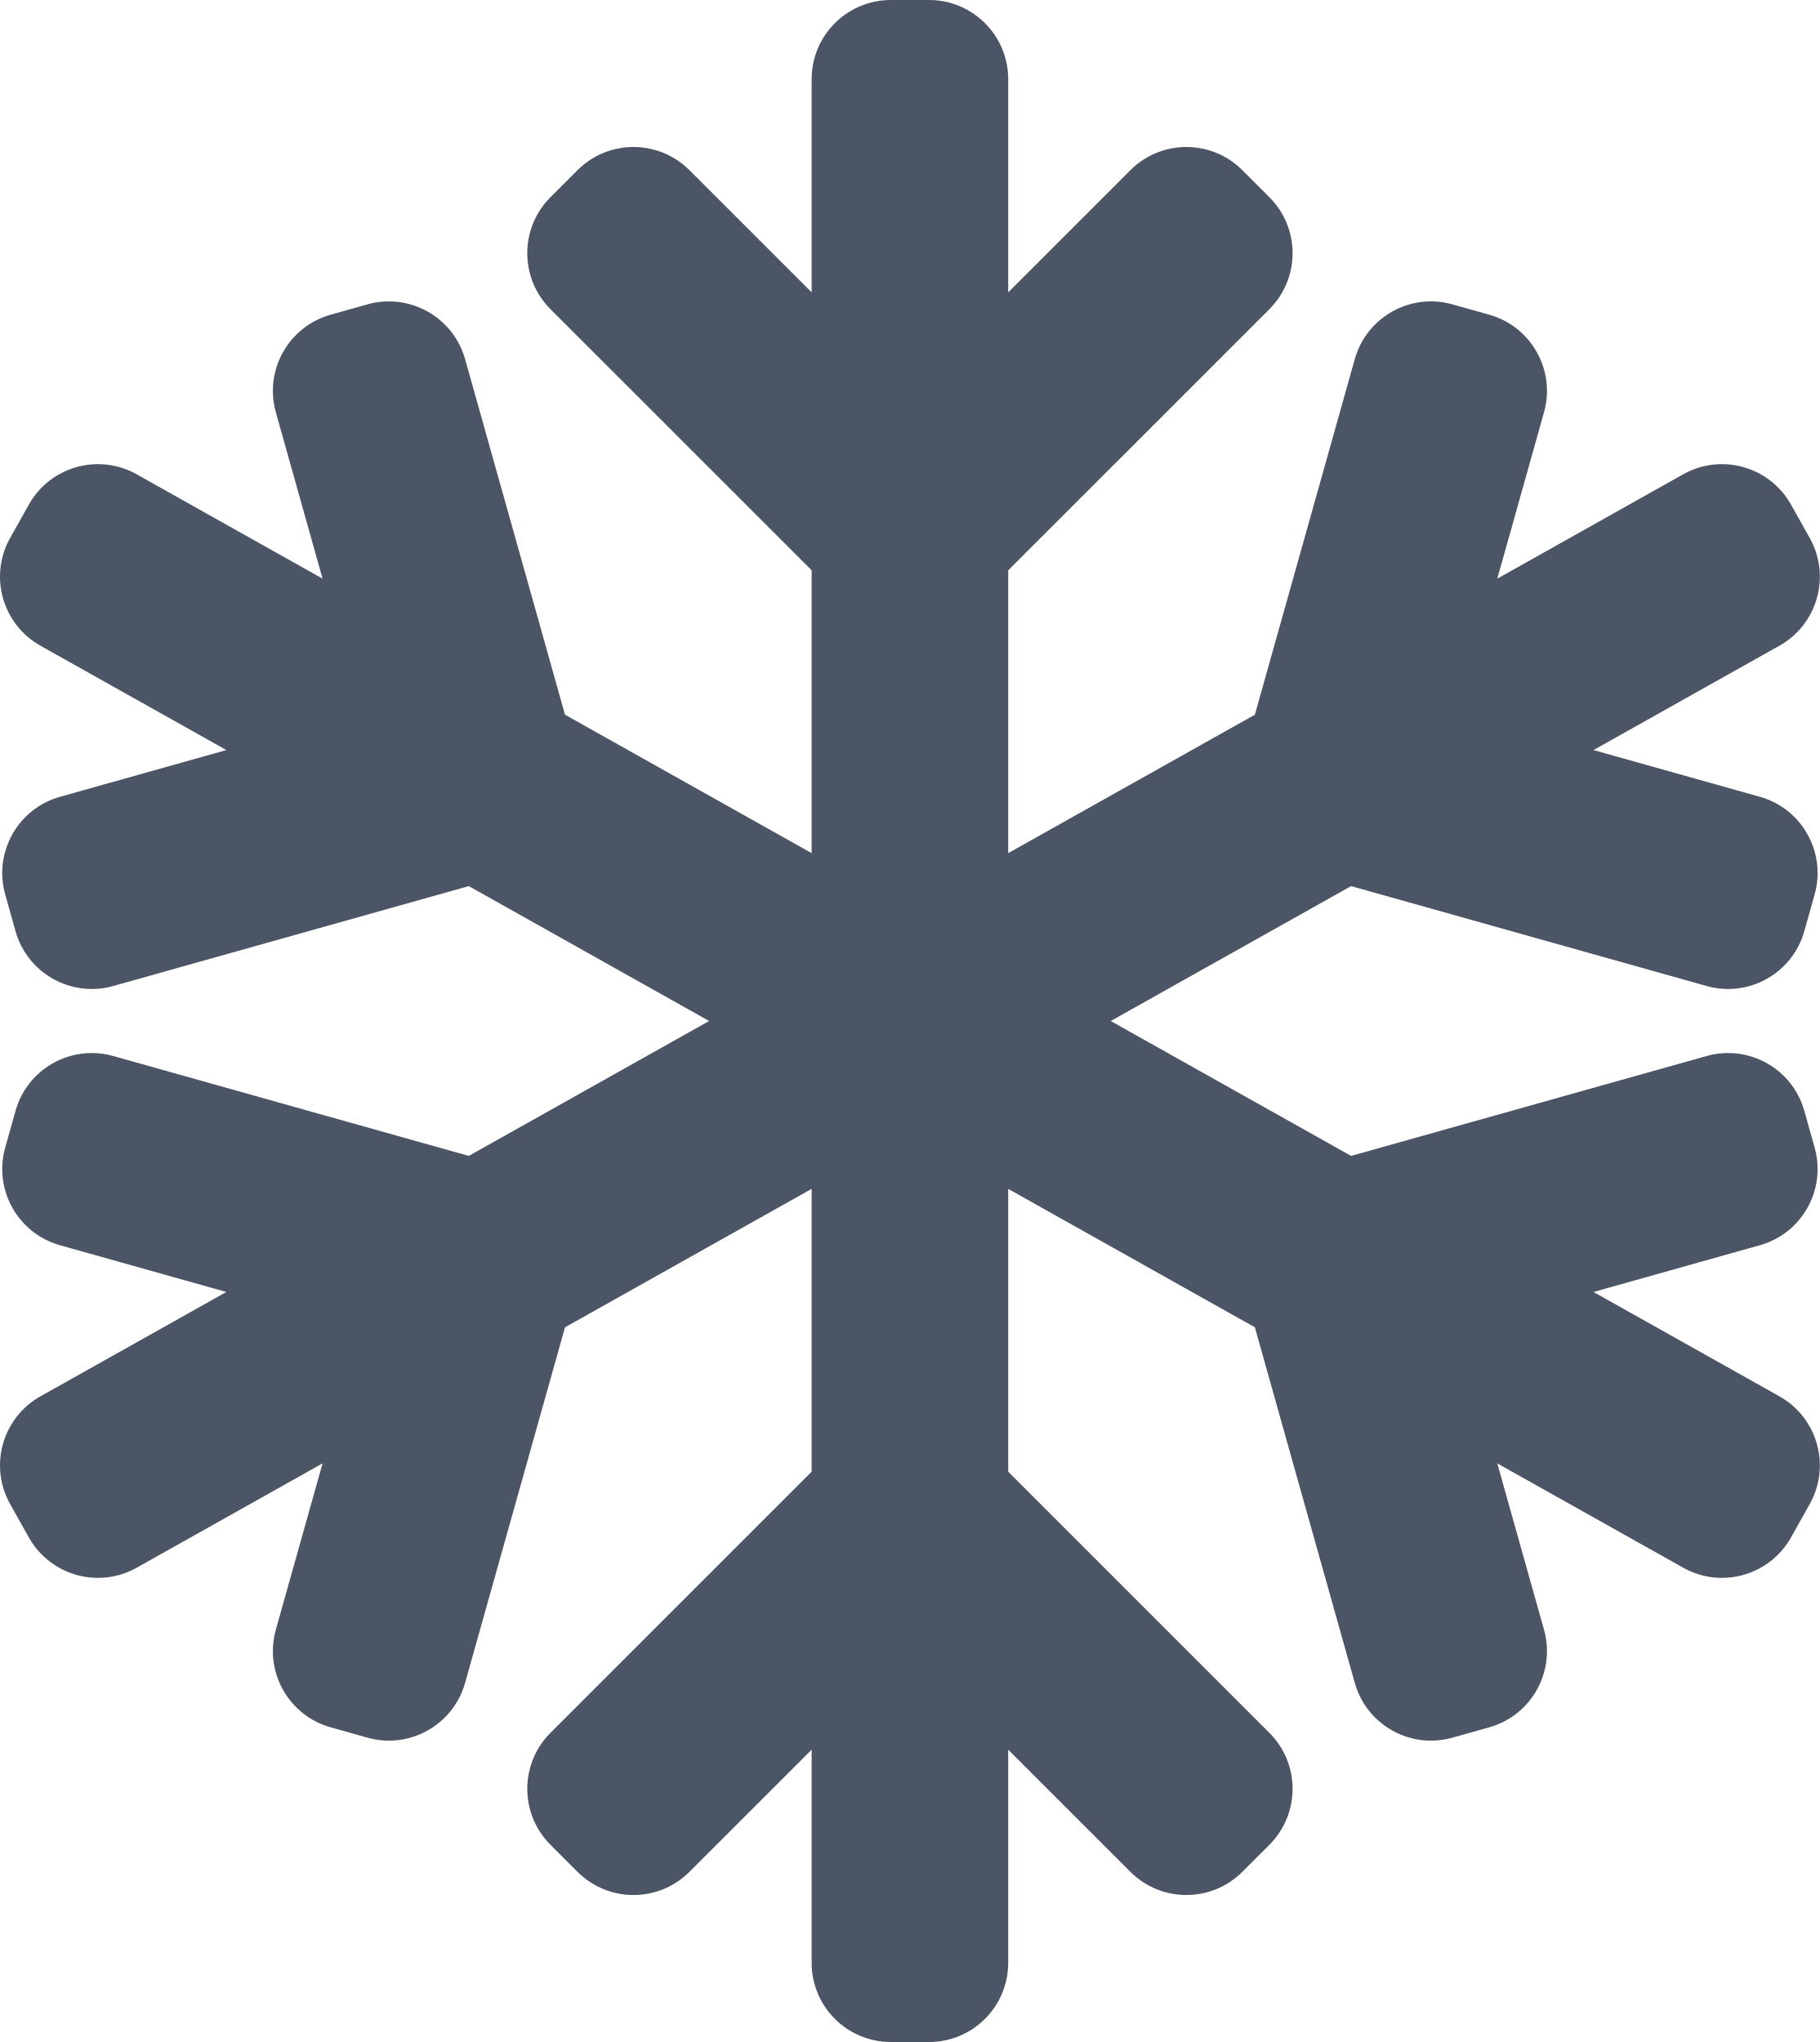
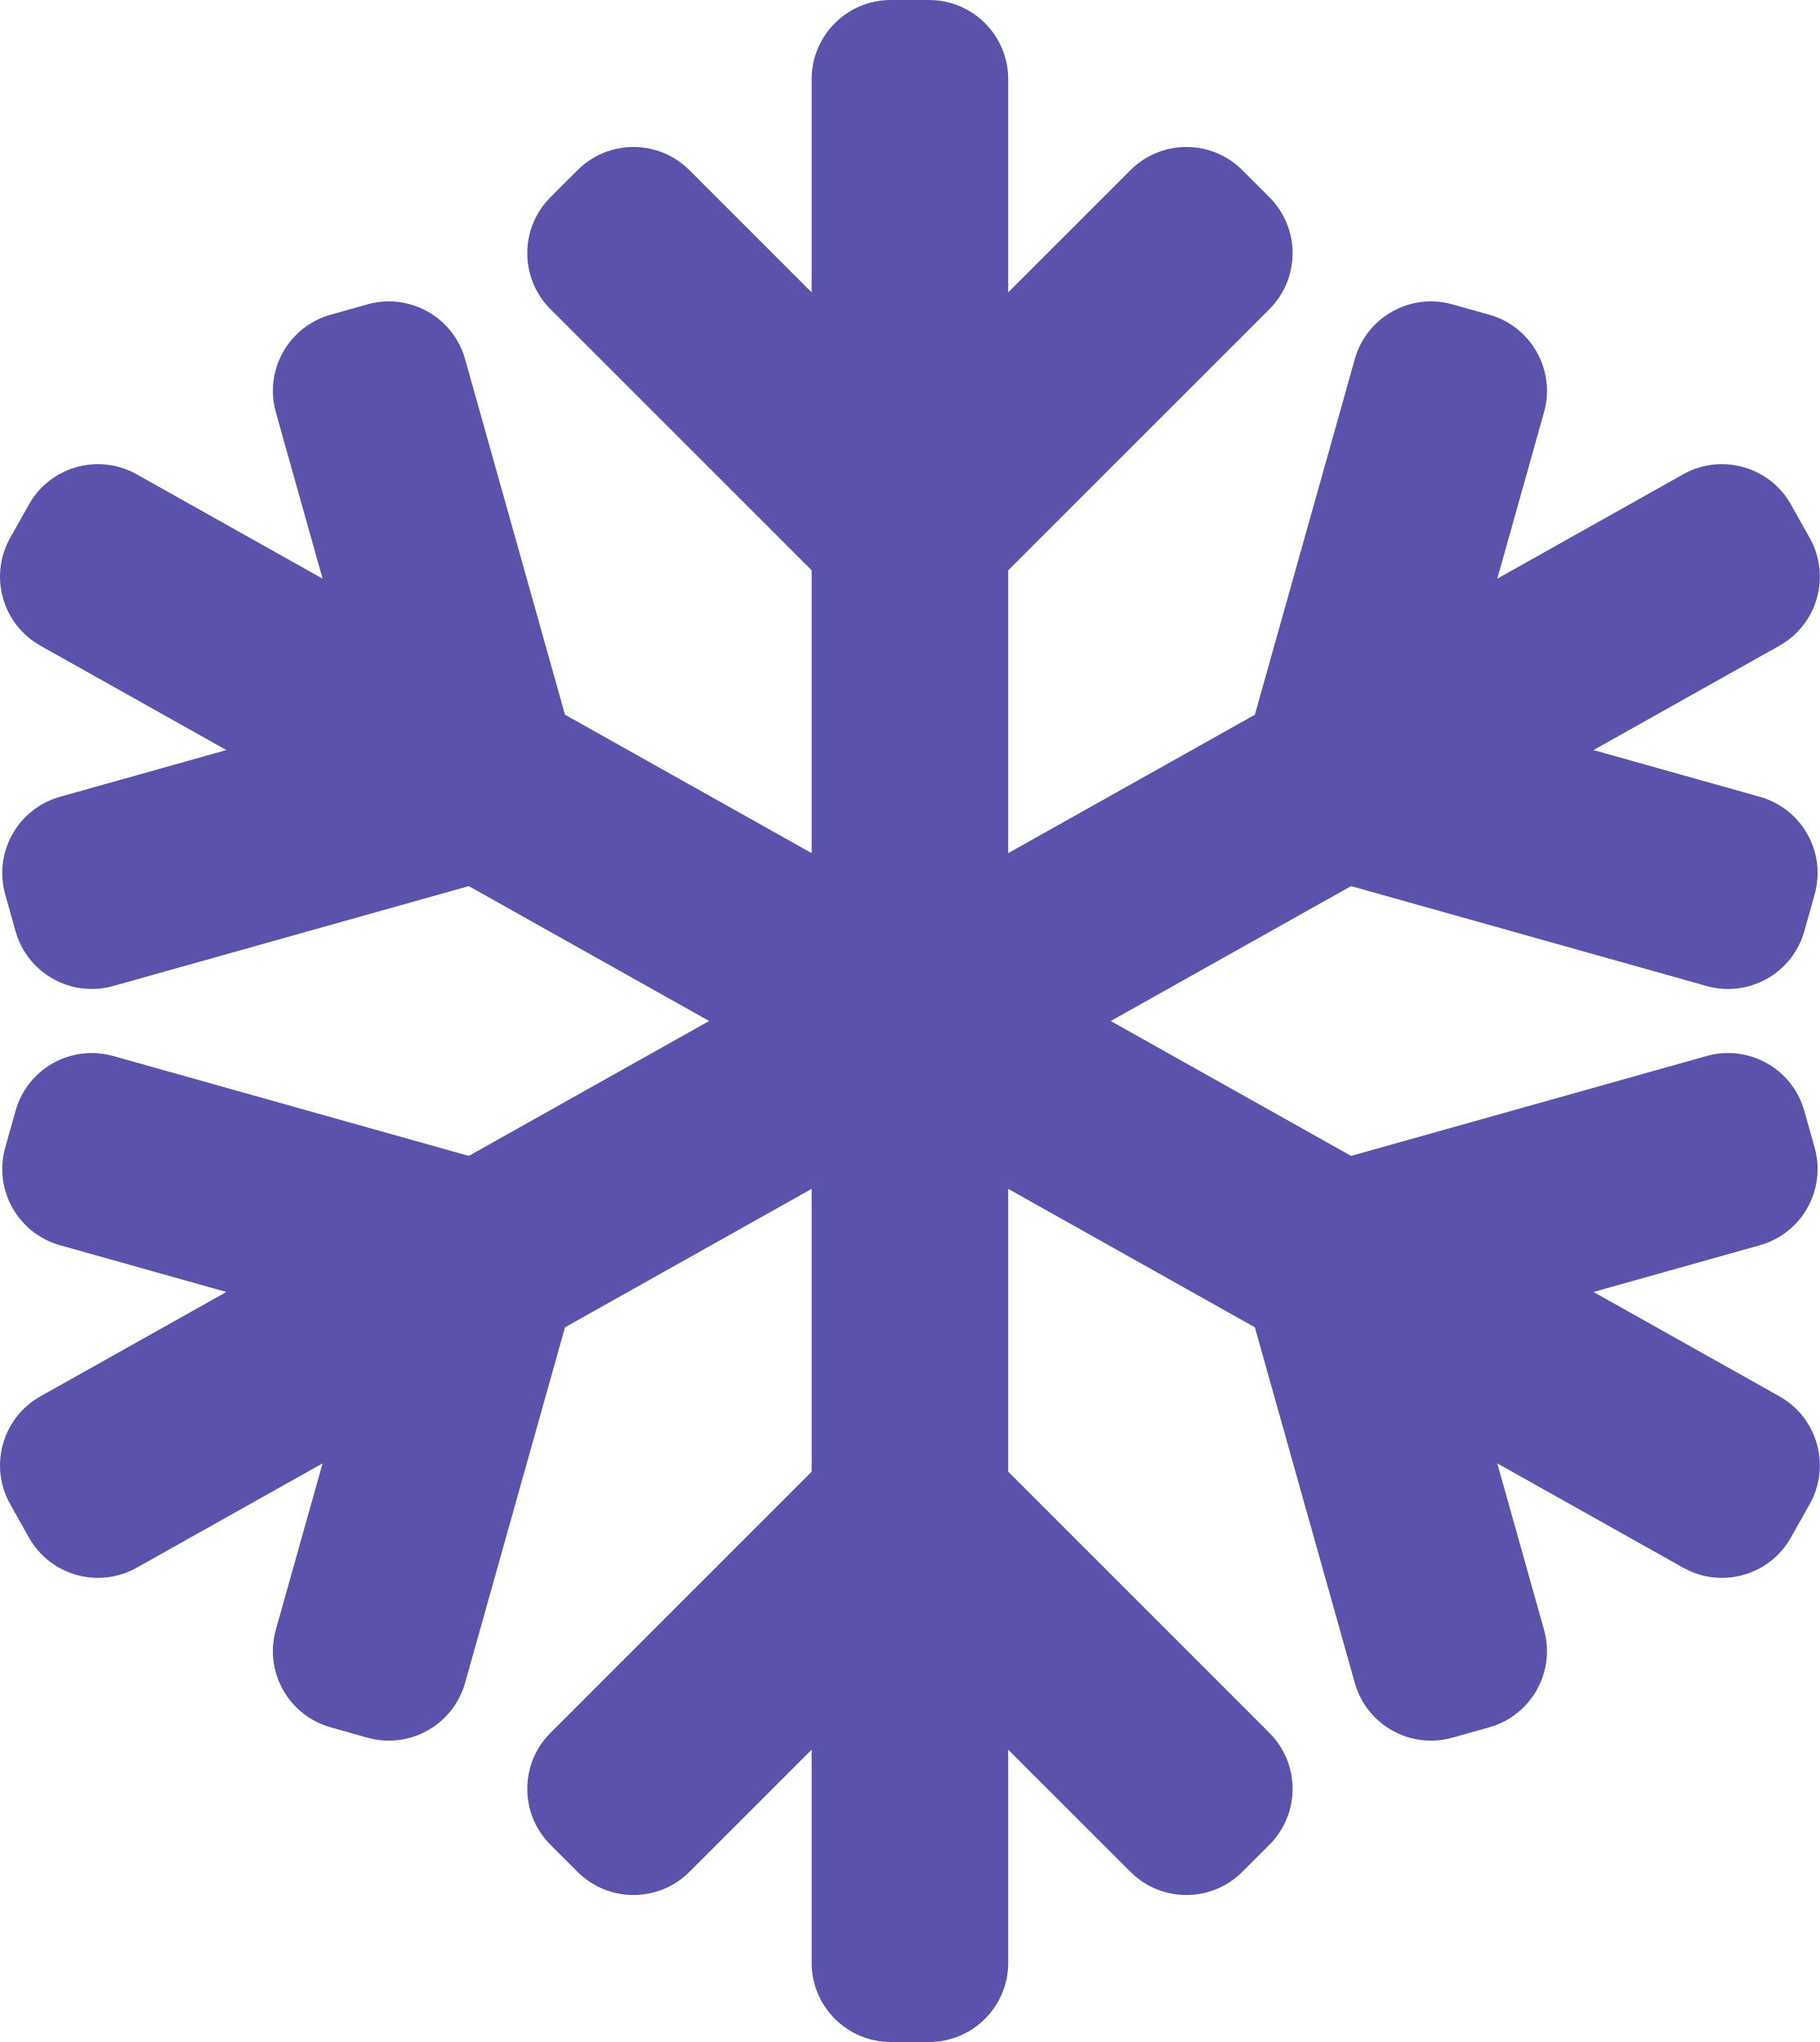
<svg xmlns="http://www.w3.org/2000/svg" viewBox="439.468 30.114 95.816 107.522" width="95.816px" height="107.522px">
-   <path d="M 0 0 L -9.788 5.494 L -1.031 7.955 C 1.186 8.578 2.478 10.879 1.855 13.096 L 1.311 15.033 C 0.688 17.25 -1.614 18.542 -3.83 17.919 L -22.552 12.659 L -35.206 19.762 L -22.552 26.865 L -3.83 21.604 C -1.614 20.982 0.688 22.274 1.311 24.49 L 1.855 26.428 C 2.478 28.644 1.186 30.946 -1.031 31.568 L -9.788 34.029 L 0 39.523 C 2.008 40.65 2.722 43.191 1.595 45.199 L 0.61 46.954 C -0.517 48.962 -3.058 49.676 -5.066 48.549 L -14.854 43.054 L -12.394 51.812 C -11.771 54.028 -13.063 56.33 -15.279 56.953 L -17.217 57.497 C -19.433 58.12 -21.735 56.828 -22.357 54.612 L -27.618 35.89 L -40.604 28.601 L -40.604 43.493 L -26.853 57.243 C -25.225 58.871 -25.225 61.511 -26.853 63.139 L -28.276 64.562 C -29.904 66.19 -32.543 66.19 -34.171 64.562 L -40.604 58.129 L -40.604 69.354 C -40.604 71.656 -42.47 73.523 -44.772 73.523 L -46.785 73.523 C -49.087 73.523 -50.953 71.656 -50.953 69.354 L -50.953 58.129 L -57.386 64.562 C -59.014 66.19 -61.653 66.19 -63.281 64.562 L -64.704 63.139 C -66.332 61.511 -66.332 58.871 -64.704 57.243 L -50.953 43.493 L -50.953 28.601 L -63.939 35.89 L -69.199 54.612 C -69.822 56.828 -72.124 58.12 -74.34 57.497 L -76.278 56.953 C -78.494 56.33 -79.786 54.028 -79.163 51.812 L -76.703 43.054 L -86.491 48.549 C -88.499 49.676 -91.04 48.962 -92.167 46.954 L -93.152 45.199 C -94.279 43.191 -93.564 40.65 -91.557 39.523 L -81.769 34.029 L -90.526 31.568 C -92.743 30.946 -94.035 28.644 -93.412 26.428 L -92.868 24.49 C -92.245 22.274 -89.943 20.982 -87.727 21.604 L -69.005 26.865 L -56.351 19.762 L -69.005 12.659 L -87.727 17.919 C -89.943 18.542 -92.245 17.25 -92.868 15.033 L -93.412 13.096 C -94.035 10.879 -92.743 8.578 -90.526 7.955 L -81.769 5.494 L -91.557 0 C -93.565 -1.127 -94.279 -3.668 -93.152 -5.676 L -92.167 -7.43 C -91.04 -9.438 -88.499 -10.152 -86.491 -9.025 L -76.703 -3.531 L -79.163 -12.289 C -79.786 -14.505 -78.494 -16.807 -76.278 -17.429 L -74.34 -17.974 C -72.124 -18.597 -69.822 -17.305 -69.199 -15.088 L -63.939 3.634 L -50.953 10.923 L -50.953 -3.969 L -64.704 -17.72 C -66.332 -19.348 -66.332 -21.987 -64.704 -23.615 L -63.281 -25.038 C -61.653 -26.666 -59.014 -26.666 -57.386 -25.038 L -50.953 -18.606 L -50.953 -29.831 C -50.953 -32.133 -49.087 -33.999 -46.785 -33.999 L -44.772 -33.999 C -42.47 -33.999 -40.604 -32.133 -40.604 -29.831 L -40.604 -18.606 L -34.171 -25.038 C -32.543 -26.666 -29.904 -26.666 -28.276 -25.038 L -26.853 -23.615 C -25.225 -21.987 -25.225 -19.348 -26.853 -17.72 L -40.604 -3.969 L -40.604 10.923 L -27.618 3.634 L -22.357 -15.088 C -21.735 -17.305 -19.433 -18.597 -17.217 -17.974 L -15.279 -17.429 C -13.063 -16.807 -11.771 -14.505 -12.394 -12.289 L -14.854 -3.531 L -5.066 -9.025 C -3.058 -10.152 -0.517 -9.438 0.61 -7.43 L 1.595 -5.676 C 2.722 -3.668 2.008 -1.127 0 0" style="fill-opacity: 1; fill: rgb(76, 85, 101);" id="object-15" transform="matrix(1, 0, 0, -1, 533.1544, 103.6373)" />
+   <path d="M 0 0 L -9.788 5.494 L -1.031 7.955 C 1.186 8.578 2.478 10.879 1.855 13.096 L 1.311 15.033 C 0.688 17.25 -1.614 18.542 -3.83 17.919 L -22.552 12.659 L -35.206 19.762 L -22.552 26.865 L -3.83 21.604 C -1.614 20.982 0.688 22.274 1.311 24.49 L 1.855 26.428 C 2.478 28.644 1.186 30.946 -1.031 31.568 L -9.788 34.029 L 0 39.523 C 2.008 40.65 2.722 43.191 1.595 45.199 L 0.61 46.954 C -0.517 48.962 -3.058 49.676 -5.066 48.549 L -14.854 43.054 L -12.394 51.812 C -11.771 54.028 -13.063 56.33 -15.279 56.953 L -17.217 57.497 C -19.433 58.12 -21.735 56.828 -22.357 54.612 L -27.618 35.89 L -40.604 28.601 L -40.604 43.493 L -26.853 57.243 C -25.225 58.871 -25.225 61.511 -26.853 63.139 L -28.276 64.562 C -29.904 66.19 -32.543 66.19 -34.171 64.562 L -40.604 58.129 L -40.604 69.354 C -40.604 71.656 -42.47 73.523 -44.772 73.523 L -46.785 73.523 C -49.087 73.523 -50.953 71.656 -50.953 69.354 L -50.953 58.129 L -57.386 64.562 C -59.014 66.19 -61.653 66.19 -63.281 64.562 L -64.704 63.139 C -66.332 61.511 -66.332 58.871 -64.704 57.243 L -50.953 43.493 L -50.953 28.601 L -63.939 35.89 L -69.199 54.612 C -69.822 56.828 -72.124 58.12 -74.34 57.497 L -76.278 56.953 C -78.494 56.33 -79.786 54.028 -79.163 51.812 L -76.703 43.054 L -86.491 48.549 C -88.499 49.676 -91.04 48.962 -92.167 46.954 L -93.152 45.199 C -94.279 43.191 -93.564 40.65 -91.557 39.523 L -81.769 34.029 L -90.526 31.568 C -92.743 30.946 -94.035 28.644 -93.412 26.428 L -92.868 24.49 C -92.245 22.274 -89.943 20.982 -87.727 21.604 L -69.005 26.865 L -56.351 19.762 L -69.005 12.659 L -87.727 17.919 C -89.943 18.542 -92.245 17.25 -92.868 15.033 L -93.412 13.096 C -94.035 10.879 -92.743 8.578 -90.526 7.955 L -81.769 5.494 L -91.557 0 C -93.565 -1.127 -94.279 -3.668 -93.152 -5.676 L -92.167 -7.43 C -91.04 -9.438 -88.499 -10.152 -86.491 -9.025 L -76.703 -3.531 L -79.163 -12.289 C -79.786 -14.505 -78.494 -16.807 -76.278 -17.429 L -74.34 -17.974 C -72.124 -18.597 -69.822 -17.305 -69.199 -15.088 L -63.939 3.634 L -50.953 10.923 L -50.953 -3.969 L -64.704 -17.72 C -66.332 -19.348 -66.332 -21.987 -64.704 -23.615 L -63.281 -25.038 C -61.653 -26.666 -59.014 -26.666 -57.386 -25.038 L -50.953 -18.606 L -50.953 -29.831 C -50.953 -32.133 -49.087 -33.999 -46.785 -33.999 L -44.772 -33.999 C -42.47 -33.999 -40.604 -32.133 -40.604 -29.831 L -40.604 -18.606 L -34.171 -25.038 C -32.543 -26.666 -29.904 -26.666 -28.276 -25.038 L -26.853 -23.615 C -25.225 -21.987 -25.225 -19.348 -26.853 -17.72 L -40.604 -3.969 L -40.604 10.923 L -27.618 3.634 L -22.357 -15.088 C -21.735 -17.305 -19.433 -18.597 -17.217 -17.974 L -15.279 -17.429 C -13.063 -16.807 -11.771 -14.505 -12.394 -12.289 L -14.854 -3.531 L -5.066 -9.025 C -3.058 -10.152 -0.517 -9.438 0.61 -7.43 L 1.595 -5.676 C 2.722 -3.668 2.008 -1.127 0 0" style="fill-opacity: 1; fill: rgb(91, 82, 172);" id="object-15" transform="matrix(1, 0, 0, -1, 533.1544, 103.6373)" />
</svg>
